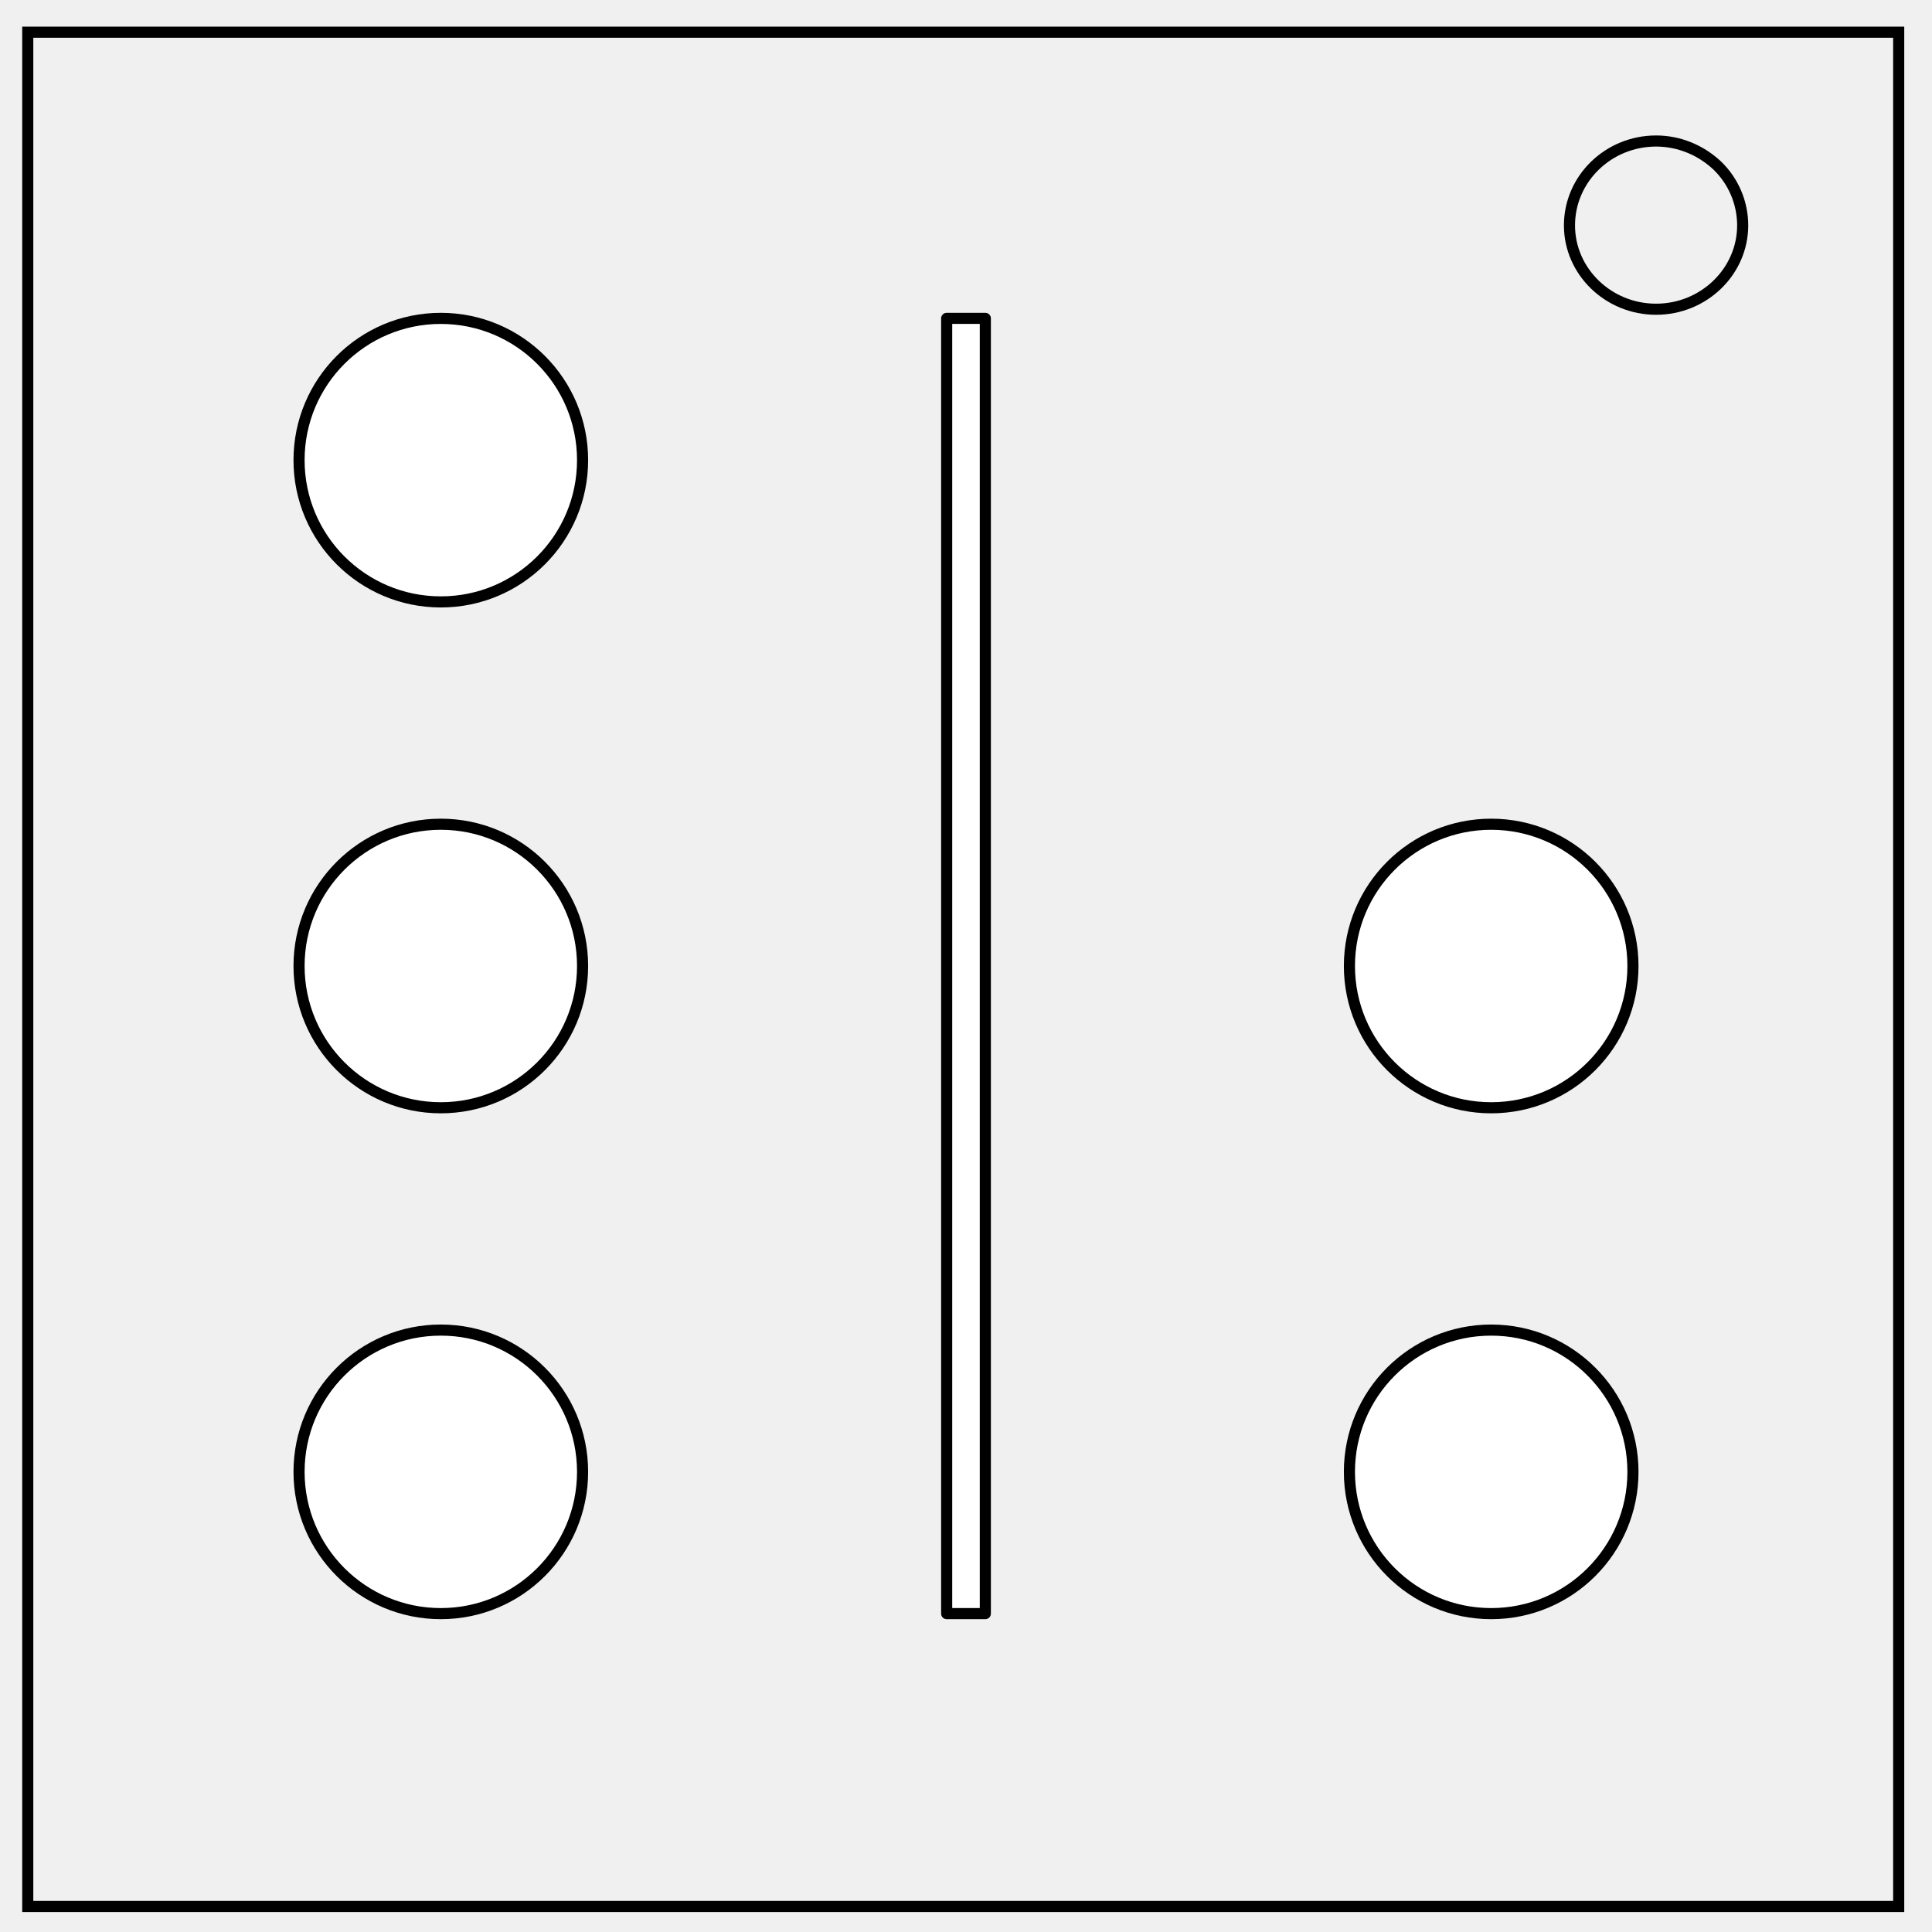
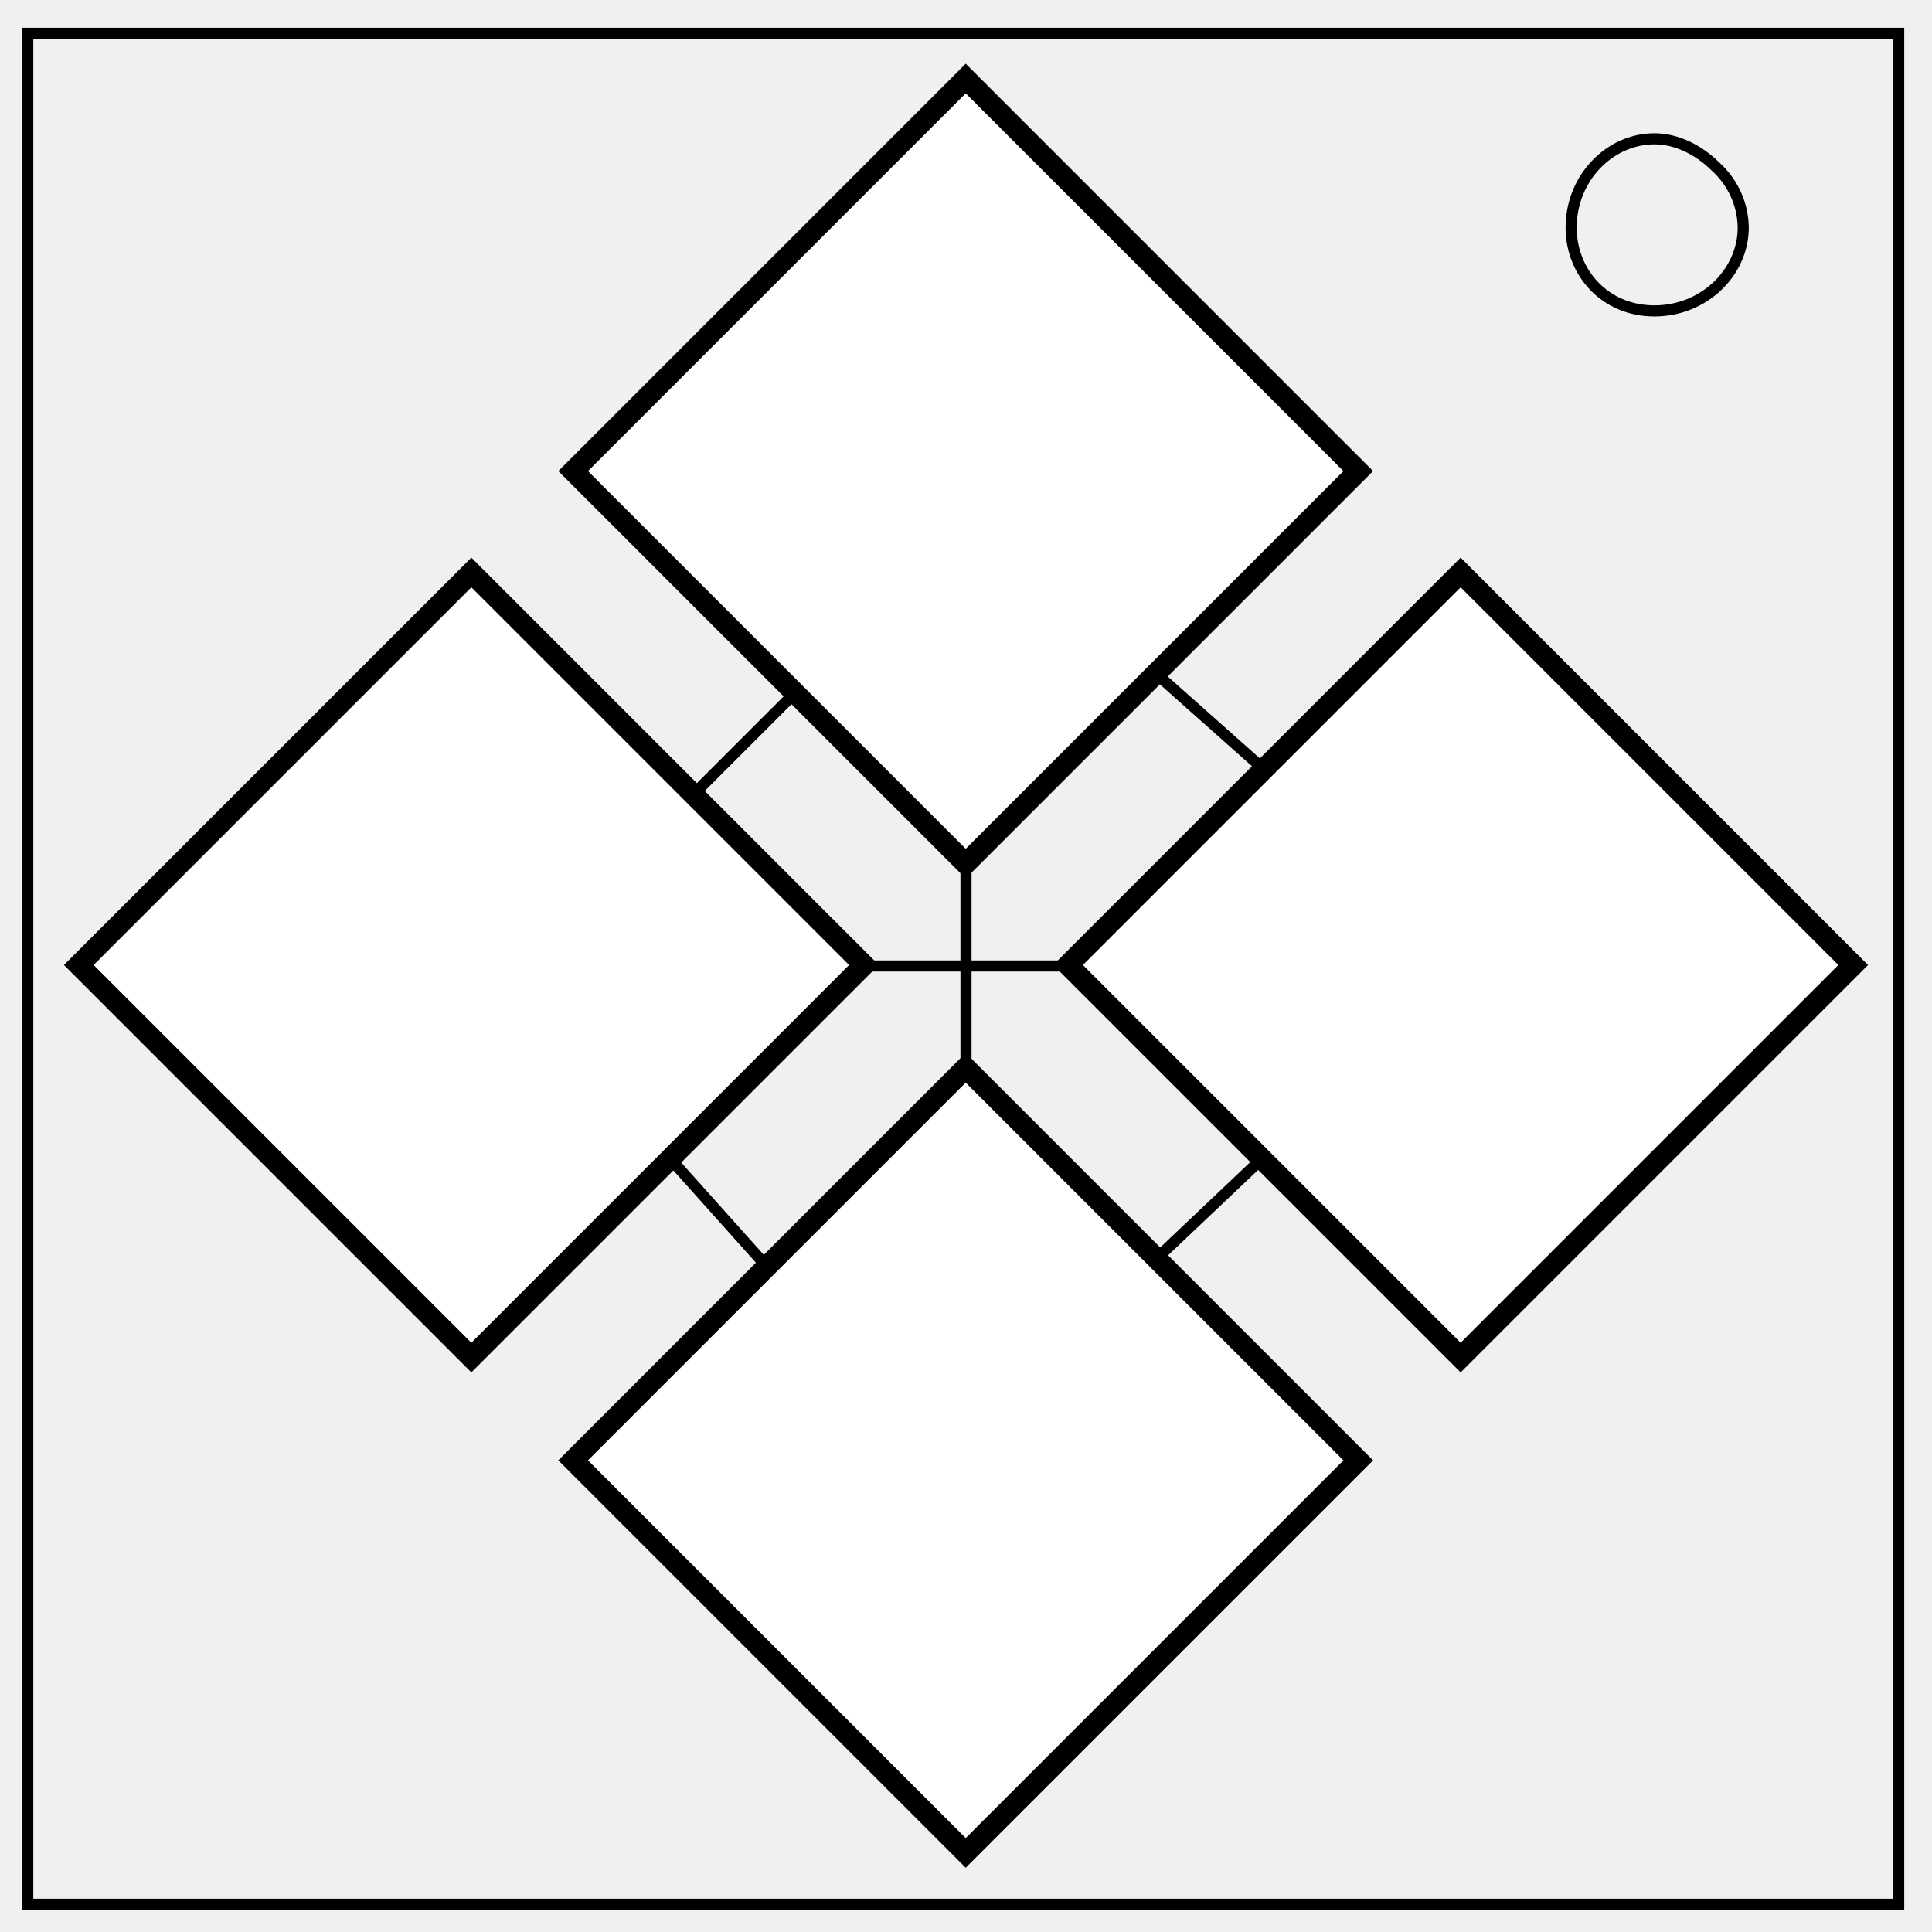
- <svg xmlns="http://www.w3.org/2000/svg" id="svg45" version="1.1" fill="none" viewBox="0 0 348 348">
-   <defs id="defs7">
-     <linearGradient id="a">
-       <stop id="stop2" offset="0" />
-       <stop id="stop4" offset="1" stop-opacity="0" />
-     </linearGradient>
-   </defs>
-   <path id="path9" stroke="#000" stroke-width="2" d="M5 5.8h337v337.6H5z" />
-   <path id="path11" stroke="#000" stroke-width="2" d="M282.7 40.6c0-8.4 7-15.2 15.6-15.2 4.1 0 8 1.6 11 4.4a15 15 0 014.6 10.8c0 8.3-7 15.1-15.6 15.1s-15.6-6.8-15.6-15.1z" />
-   <rect y="57.347" x="170.518" height="233.305" width="6.964" id="rect874" style="fill:#ffffff;stroke:#000000;stroke-width:2;stroke-linecap:round;stroke-linejoin:round;stroke-miterlimit:4;stroke-dasharray:none;stroke-opacity:1" />
-   <g transform="translate(11.49886,15.2712)" id="g949">
-     <g id="g940" transform="translate(0,-0.8705444)">
-       <circle r="25.536" cy="68.483" cx="67.902" id="path886" style="fill:#ffffff;stroke:#000000;stroke-width:2;stroke-linecap:round;stroke-linejoin:round;stroke-miterlimit:4;stroke-dasharray:none;stroke-opacity:1" />
-       <circle style="fill:#ffffff;stroke:#000000;stroke-width:2;stroke-linecap:round;stroke-linejoin:round;stroke-miterlimit:4;stroke-dasharray:none;stroke-opacity:1" id="path886-4" cx="67.902" cy="159.599" r="25.536" />
-       <circle style="fill:#ffffff;stroke:#000000;stroke-width:2;stroke-linecap:round;stroke-linejoin:round;stroke-miterlimit:4;stroke-dasharray:none;stroke-opacity:1" id="path886-7" cx="67.902" cy="250.716" r="25.536" />
-     </g>
-     <g id="g935">
-       <circle r="25.536" cy="158.729" cx="257.1" id="path886-4-4" style="fill:#ffffff;stroke:#000000;stroke-width:2;stroke-linecap:round;stroke-linejoin:round;stroke-miterlimit:4;stroke-dasharray:none;stroke-opacity:1" />
-       <circle r="25.536" cy="249.846" cx="257.1" id="path886-7-9" style="fill:#ffffff;stroke:#000000;stroke-width:2;stroke-linecap:round;stroke-linejoin:round;stroke-miterlimit:4;stroke-dasharray:none;stroke-opacity:1" />
-     </g>
-   </g>
+ <svg xmlns="http://www.w3.org/2000/svg" viewBox="0 0 348 348" fill="none">
+   <path d="M5 6h337v337H5z" stroke-width="2" stroke="#000" />
+   <path d="M283 41c0-9 7-16 15-16 4 0 8 2 11 5a15 15 0 0 1 5 11c0 8-7 15-16 15s-15-7-15-15z" stroke-width="2" stroke="#000" />
+   <path style="fill:#fff;stroke:#000;stroke-width:3.78;stroke-linecap:square" transform="rotate(45)" d="M133-113h100v100H133zM259 13h100v100H259z" />
+   <path transform="rotate(135 174 72)" style="fill:#fff;stroke:#000;stroke-width:3.78;stroke-linecap:square" d="M133-113h100v100H133zM259 13h100v100H259z" />
+   <path d="m121 209 17 19M208 227l19-18" style="fill:none;stroke:#000;stroke-width:2;stroke-linecap:butt;stroke-linejoin:miter;stroke-miterlimit:4;stroke-dasharray:none;stroke-opacity:1" />
+   <path d="m227 138-18-16M143 125l-18 18M156 174h36M174 156v36" style="fill:none;stroke:#000;stroke-width:2;stroke-linecap:butt;stroke-linejoin:miter;stroke-opacity:1;stroke-miterlimit:4;stroke-dasharray:none" />
</svg>
